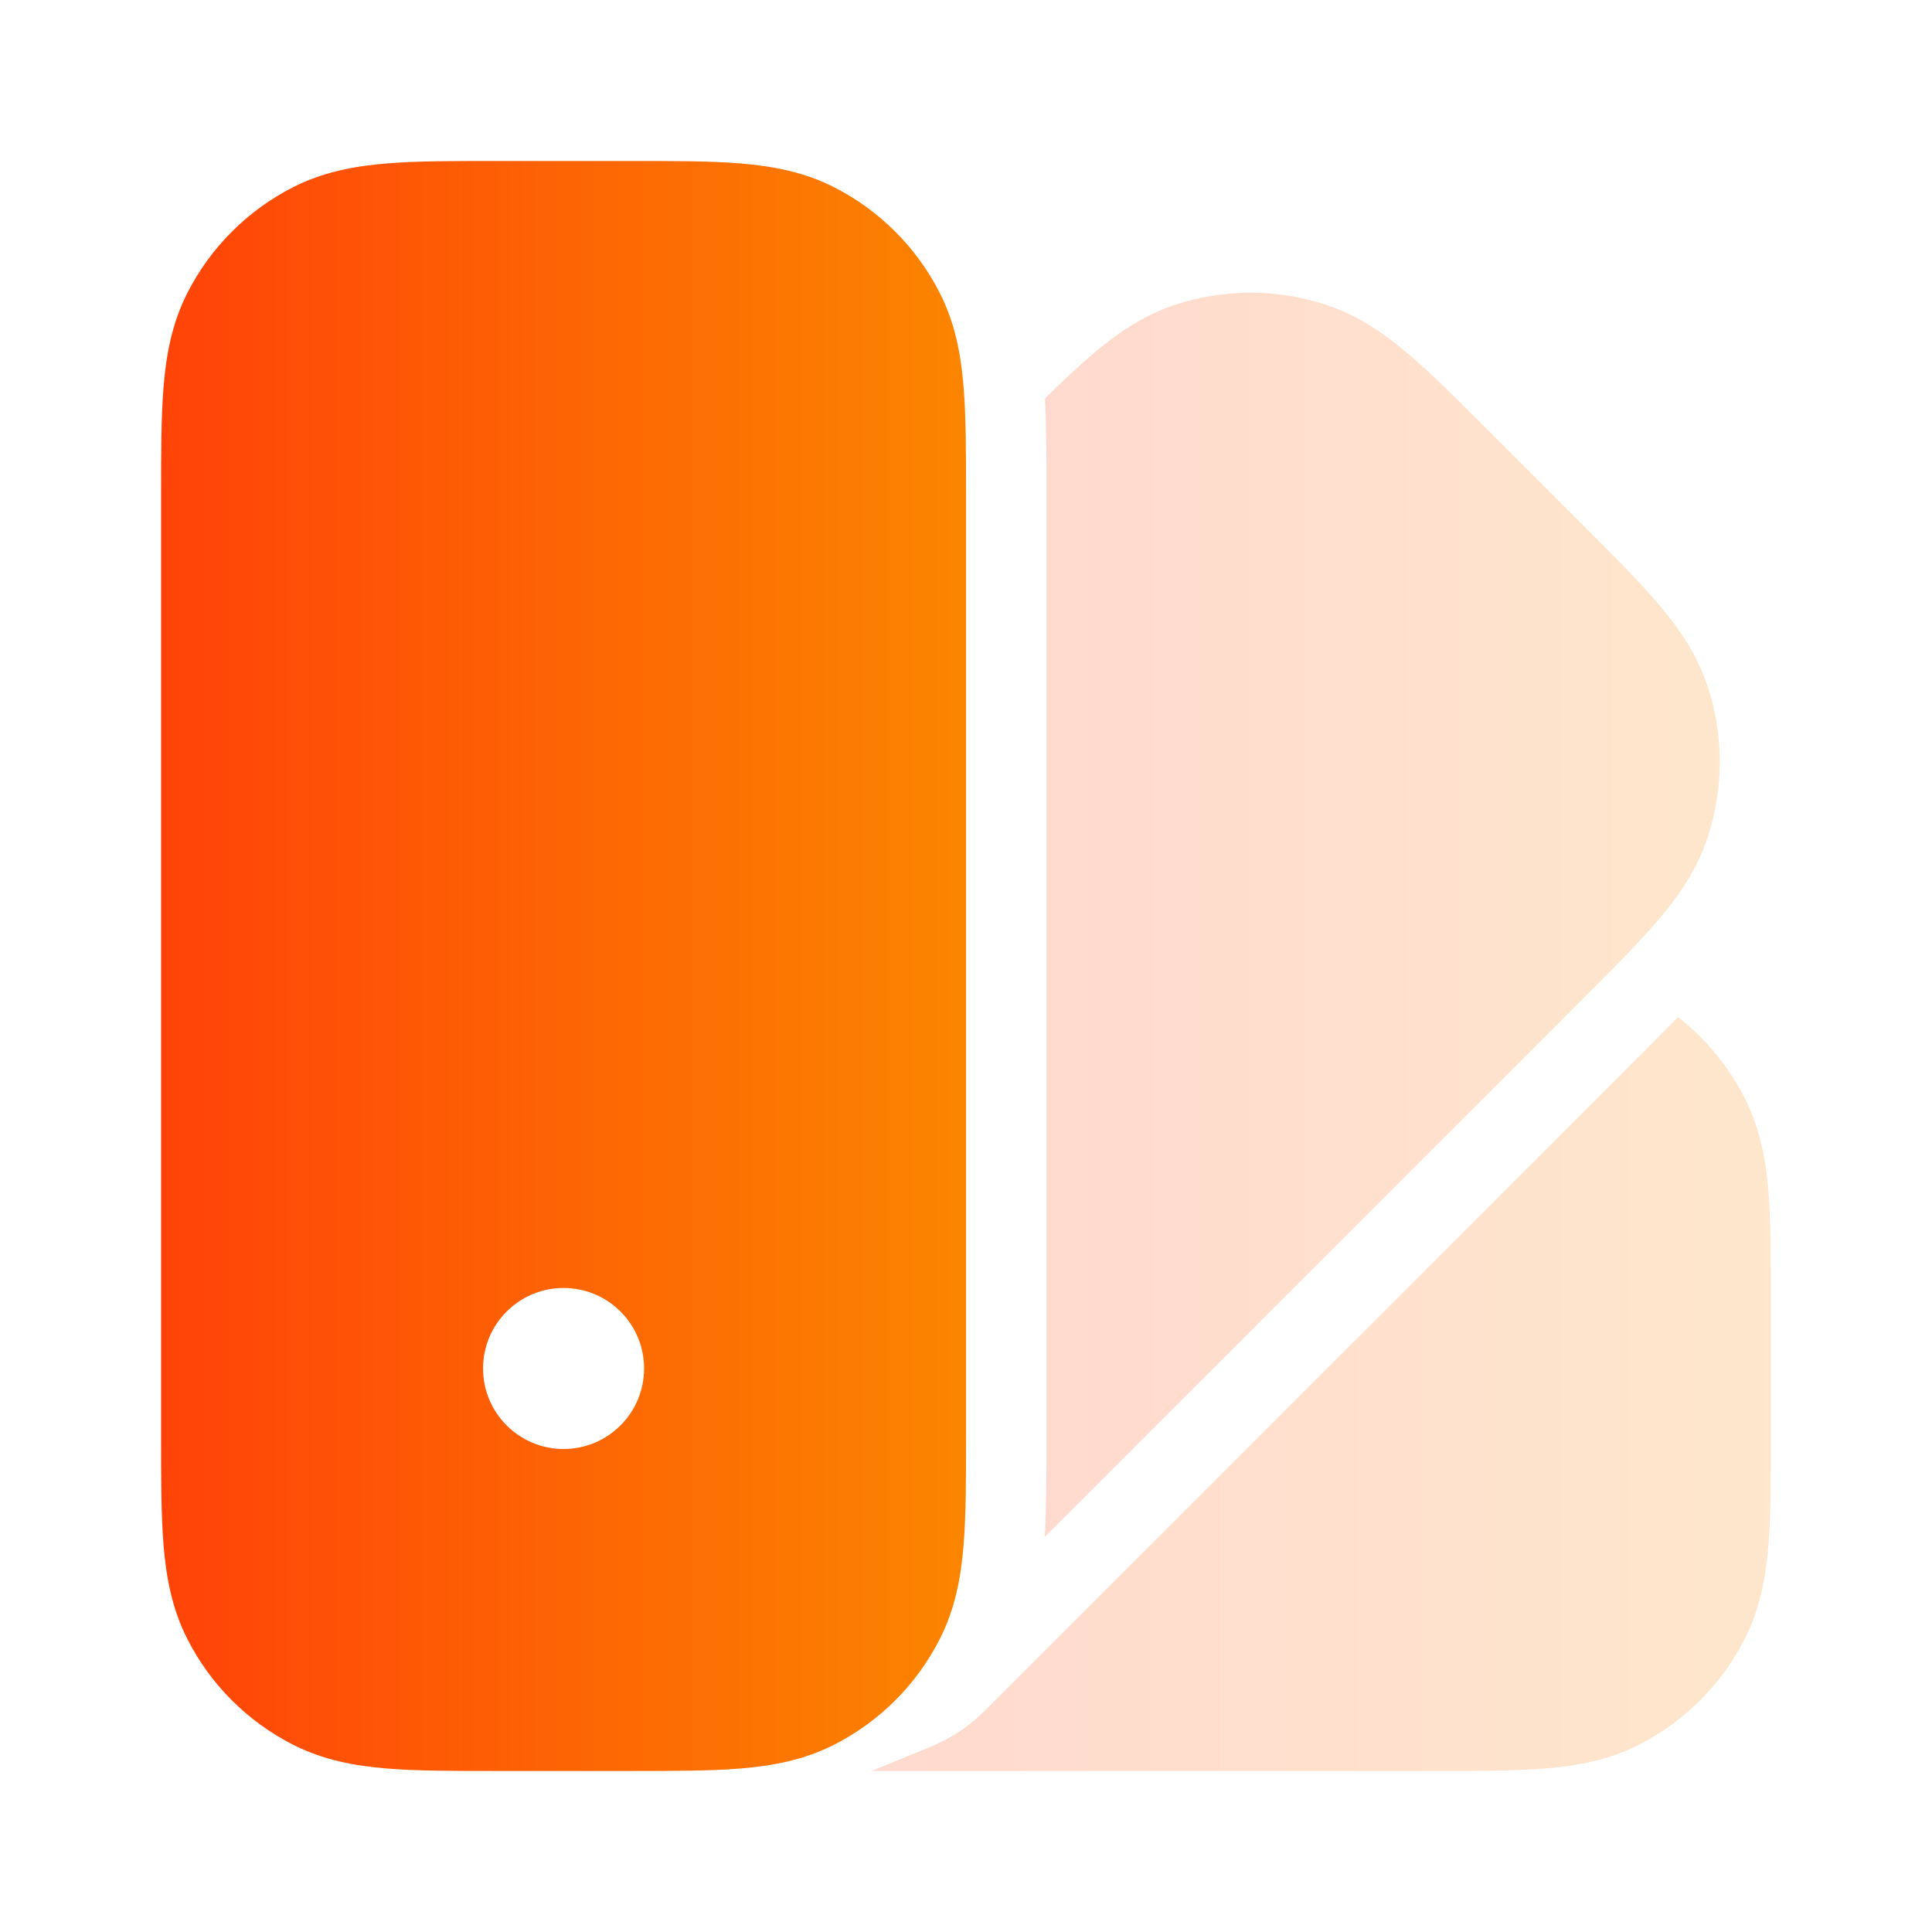
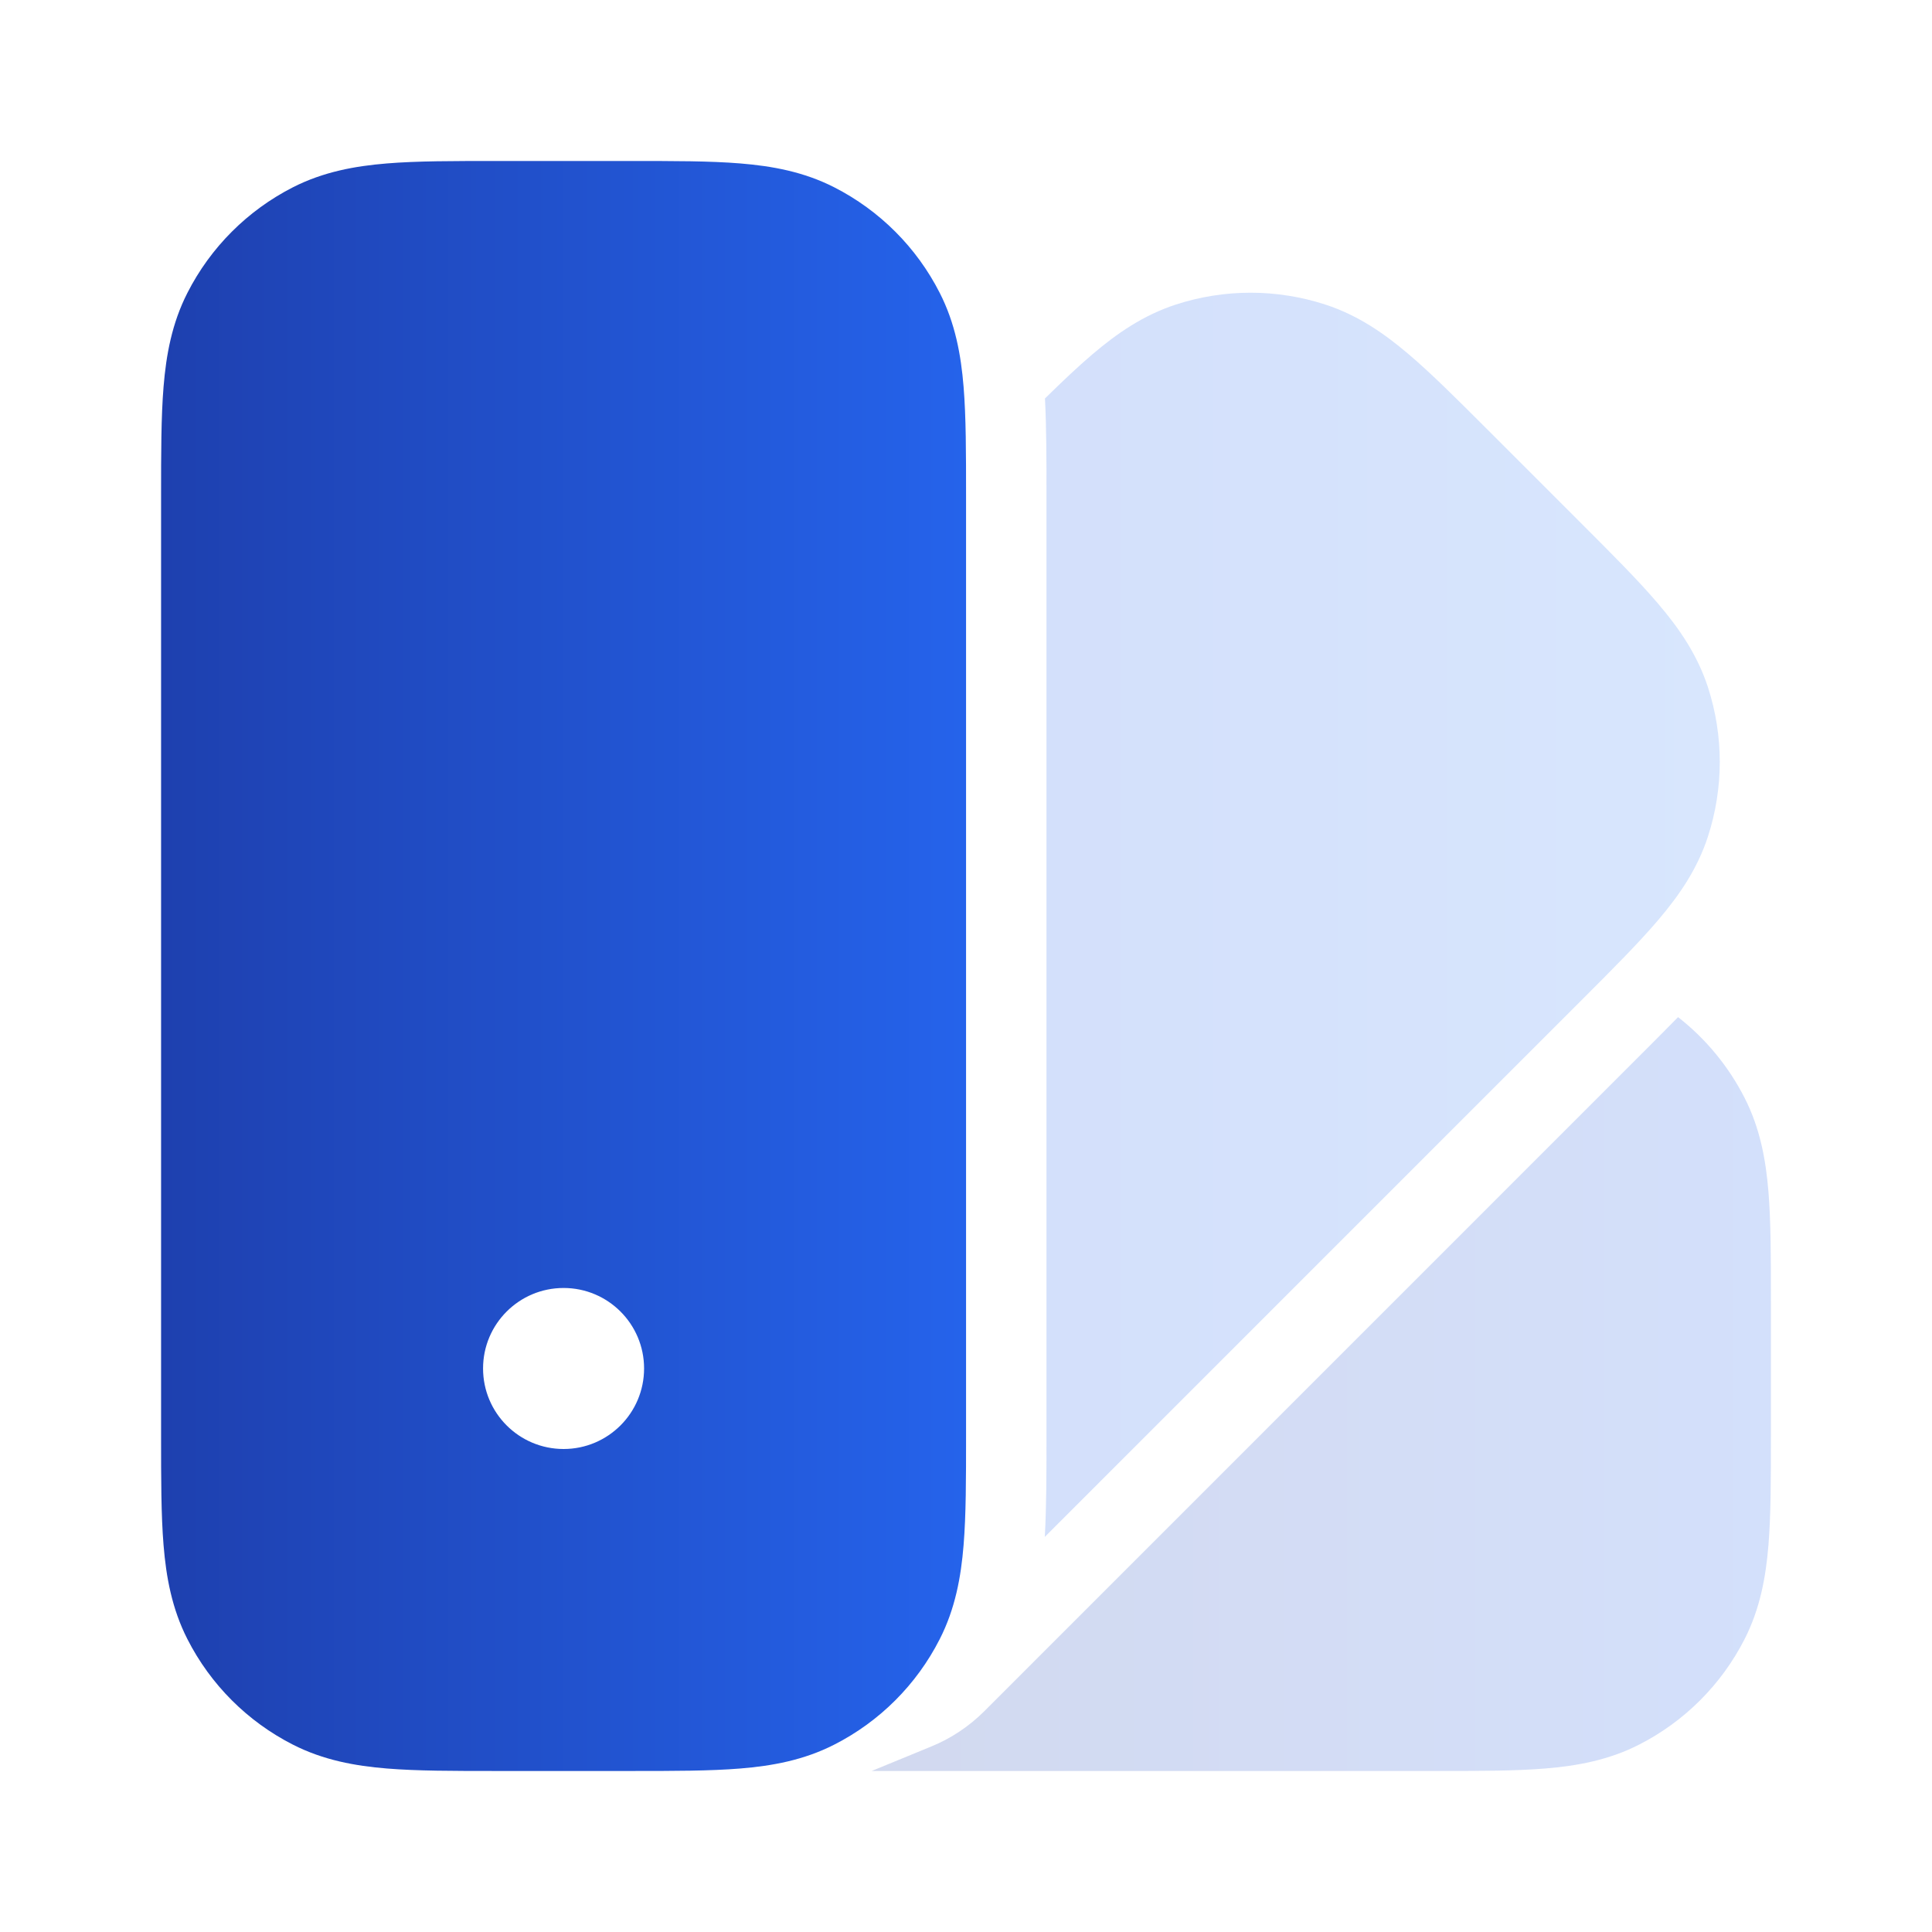
<svg xmlns="http://www.w3.org/2000/svg" width="32" height="32" viewBox="0 0 32 32" fill="none">
-   <path fill-rule="evenodd" clip-rule="evenodd" d="M10.453 2.667H8.217C7.514 2.666 6.907 2.666 6.408 2.707C5.881 2.75 5.357 2.845 4.852 3.102C4.099 3.486 3.487 4.098 3.104 4.851C2.847 5.355 2.752 5.879 2.709 6.406C2.668 6.906 2.668 7.512 2.668 8.215V23.785C2.668 24.487 2.668 25.094 2.709 25.593C2.752 26.12 2.847 26.645 3.104 27.149C3.487 27.902 4.099 28.514 4.852 28.897C5.357 29.154 5.881 29.249 6.408 29.292C6.907 29.333 7.514 29.333 8.217 29.333H10.453C11.156 29.333 11.762 29.333 12.261 29.292C12.789 29.249 13.313 29.154 13.817 28.897C14.57 28.514 15.182 27.902 15.565 27.149C15.822 26.645 15.917 26.12 15.96 25.593C16.001 25.094 16.001 24.487 16.001 23.785V8.215C16.001 7.512 16.001 6.906 15.96 6.406C15.917 5.879 15.822 5.355 15.565 4.851C15.182 4.098 14.57 3.486 13.817 3.102C13.313 2.845 12.789 2.75 12.261 2.707C11.762 2.666 11.155 2.666 10.453 2.667ZM9.335 24C10.071 24 10.668 23.403 10.668 22.666C10.668 21.93 10.071 21.333 9.335 21.333C8.598 21.333 8.001 21.93 8.001 22.666C8.001 23.403 8.598 24 9.335 24Z" fill="url(#paint0_linear_9117_29819)" />
-   <path opacity="0.2" d="M17.305 25.456L26.218 16.543C26.715 16.046 27.144 15.617 27.468 15.235C27.811 14.832 28.114 14.394 28.289 13.855C28.55 13.052 28.55 12.187 28.289 11.383C28.114 10.845 27.811 10.407 27.468 10.004C27.144 9.622 26.715 9.193 26.218 8.696L24.637 7.115C24.14 6.618 23.711 6.189 23.329 5.865C22.926 5.522 22.488 5.219 21.95 5.044C21.146 4.783 20.281 4.783 19.477 5.044C18.939 5.219 18.501 5.522 18.098 5.865C17.855 6.071 17.594 6.319 17.308 6.6C17.333 7.083 17.333 7.622 17.333 8.174V23.826C17.333 24.399 17.333 24.959 17.305 25.456Z" fill="url(#paint1_linear_9117_29819)" />
-   <path opacity="0.2" d="M15.428 28.926L14.438 29.333H23.784C24.486 29.333 25.093 29.333 25.592 29.292C26.119 29.249 26.644 29.154 27.148 28.897C27.901 28.513 28.513 27.901 28.896 27.149C29.153 26.644 29.248 26.12 29.291 25.593C29.332 25.093 29.332 24.487 29.332 23.784V21.548C29.332 20.845 29.332 20.239 29.291 19.739C29.248 19.212 29.153 18.688 28.896 18.184C28.629 17.66 28.252 17.204 27.794 16.847C27.599 17.046 27.395 17.25 27.189 17.456L16.301 28.345C16.051 28.594 15.755 28.792 15.428 28.926Z" fill="url(#paint2_linear_9117_29819)" />
+   <path fill-rule="evenodd" clip-rule="evenodd" d="M10.453 2.667H8.217C7.514 2.666 6.907 2.666 6.408 2.707C5.881 2.75 5.357 2.845 4.852 3.102C4.099 3.486 3.487 4.098 3.104 4.851C2.847 5.355 2.752 5.879 2.709 6.406C2.668 6.906 2.668 7.512 2.668 8.215V23.785C2.668 24.487 2.668 25.094 2.709 25.593C2.752 26.12 2.847 26.645 3.104 27.149C3.487 27.902 4.099 28.514 4.852 28.897C5.357 29.154 5.881 29.249 6.408 29.292C6.907 29.333 7.514 29.333 8.217 29.333H10.453C11.156 29.333 11.762 29.333 12.261 29.292C12.789 29.249 13.313 29.154 13.817 28.897C14.57 28.514 15.182 27.902 15.565 27.149C15.822 26.645 15.917 26.12 15.96 25.593C16.001 25.094 16.001 24.487 16.001 23.785V8.215C16.001 7.512 16.001 6.906 15.96 6.406C15.917 5.879 15.822 5.355 15.565 4.851C15.182 4.098 14.57 3.486 13.817 3.102C13.313 2.845 12.789 2.75 12.261 2.707C11.762 2.666 11.155 2.666 10.453 2.667ZM9.335 24C10.071 24 10.668 23.403 10.668 22.666C10.668 21.93 10.071 21.333 9.335 21.333C8.598 21.333 8.001 21.93 8.001 22.666C8.001 23.403 8.598 24 9.335 24Z" fill="url(#paint0_linear_blue)" />
+   <path opacity="0.2" d="M17.305 25.456L26.218 16.543C26.715 16.046 27.144 15.617 27.468 15.235C27.811 14.832 28.114 14.394 28.289 13.855C28.55 13.052 28.55 12.187 28.289 11.383C28.114 10.845 27.811 10.407 27.468 10.004C27.144 9.622 26.715 9.193 26.218 8.696L24.637 7.115C24.14 6.618 23.711 6.189 23.329 5.865C22.926 5.522 22.488 5.219 21.95 5.044C21.146 4.783 20.281 4.783 19.477 5.044C18.939 5.219 18.501 5.522 18.098 5.865C17.855 6.071 17.594 6.319 17.308 6.6C17.333 7.083 17.333 7.622 17.333 8.174V23.826C17.333 24.399 17.333 24.959 17.305 25.456Z" fill="url(#paint1_linear_blue)" />
+   <path opacity="0.2" d="M15.428 28.926L14.438 29.333H23.784C24.486 29.333 25.093 29.333 25.592 29.292C26.119 29.249 26.644 29.154 27.148 28.897C27.901 28.513 28.513 27.901 28.896 27.149C29.153 26.644 29.248 26.12 29.291 25.593C29.332 25.093 29.332 24.487 29.332 23.784V21.548C29.332 20.845 29.332 20.239 29.291 19.739C29.248 19.212 29.153 18.688 28.896 18.184C28.629 17.66 28.252 17.204 27.794 16.847C27.599 17.046 27.395 17.25 27.189 17.456L16.301 28.345C16.051 28.594 15.755 28.792 15.428 28.926Z" fill="url(#paint2_linear_blue)" />
  <defs>
-     <linearGradient id="paint0_linear_9117_29819" x1="2.668" y1="16" x2="16.001" y2="16" gradientUnits="userSpaceOnUse">
-       <stop stop-color="#FF4308" />
-       <stop offset="1" stop-color="#FB8500" />
+     <linearGradient id="paint0_linear_blue" x1="2.668" y1="16" x2="16.001" y2="16" gradientUnits="userSpaceOnUse">
+       <stop stop-color="#1E40AF" />
+       <stop offset="1" stop-color="#2563EB" />
    </linearGradient>
-     <linearGradient id="paint1_linear_9117_29819" x1="17.305" y1="15.152" x2="28.485" y2="15.152" gradientUnits="userSpaceOnUse">
-       <stop stop-color="#FF4308" />
-       <stop offset="1" stop-color="#FB8500" />
+     <linearGradient id="paint1_linear_blue" x1="17.305" y1="15.152" x2="28.485" y2="15.152" gradientUnits="userSpaceOnUse">
+       <stop stop-color="#2563EB" />
+       <stop offset="1" stop-color="#3B82F6" />
    </linearGradient>
-     <linearGradient id="paint2_linear_9117_29819" x1="14.438" y1="23.09" x2="29.332" y2="23.09" gradientUnits="userSpaceOnUse">
-       <stop stop-color="#FF4308" />
-       <stop offset="1" stop-color="#FB8500" />
+     <linearGradient id="paint2_linear_blue" x1="14.438" y1="23.09" x2="29.332" y2="23.09" gradientUnits="userSpaceOnUse">
+       <stop stop-color="#1E40AF" />
+       <stop offset="1" stop-color="#2563EB" />
    </linearGradient>
  </defs>
</svg>
